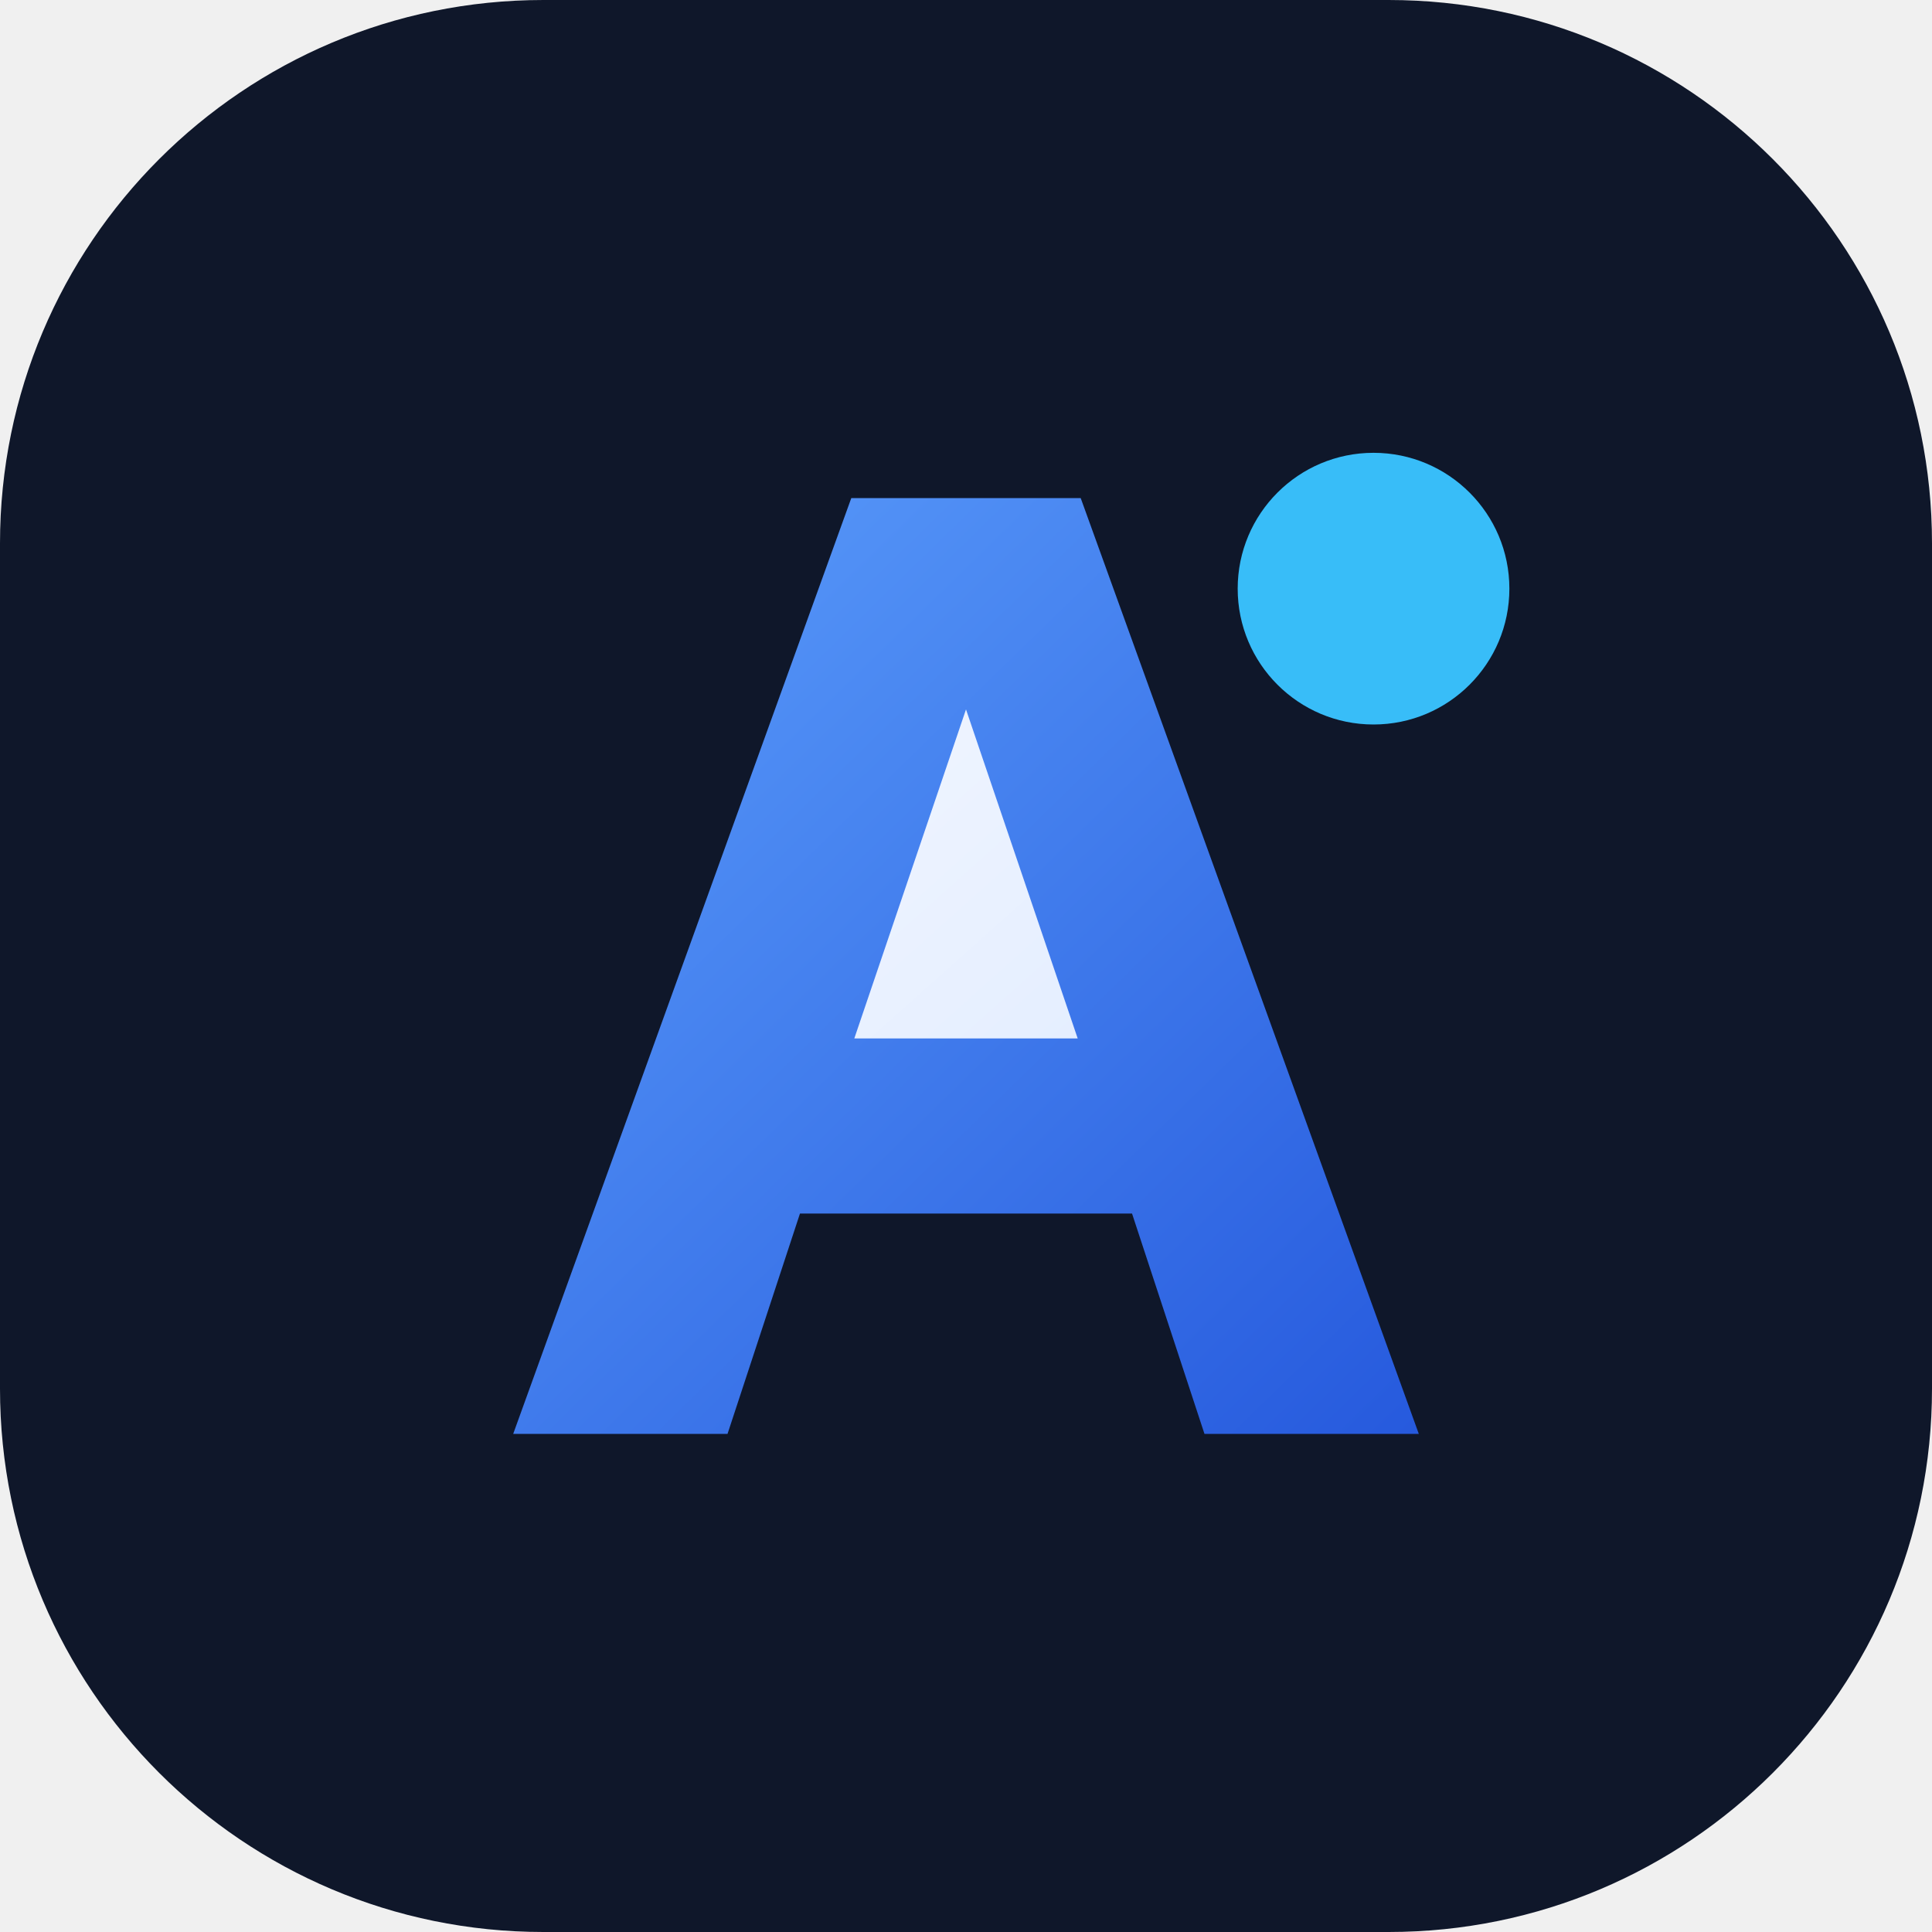
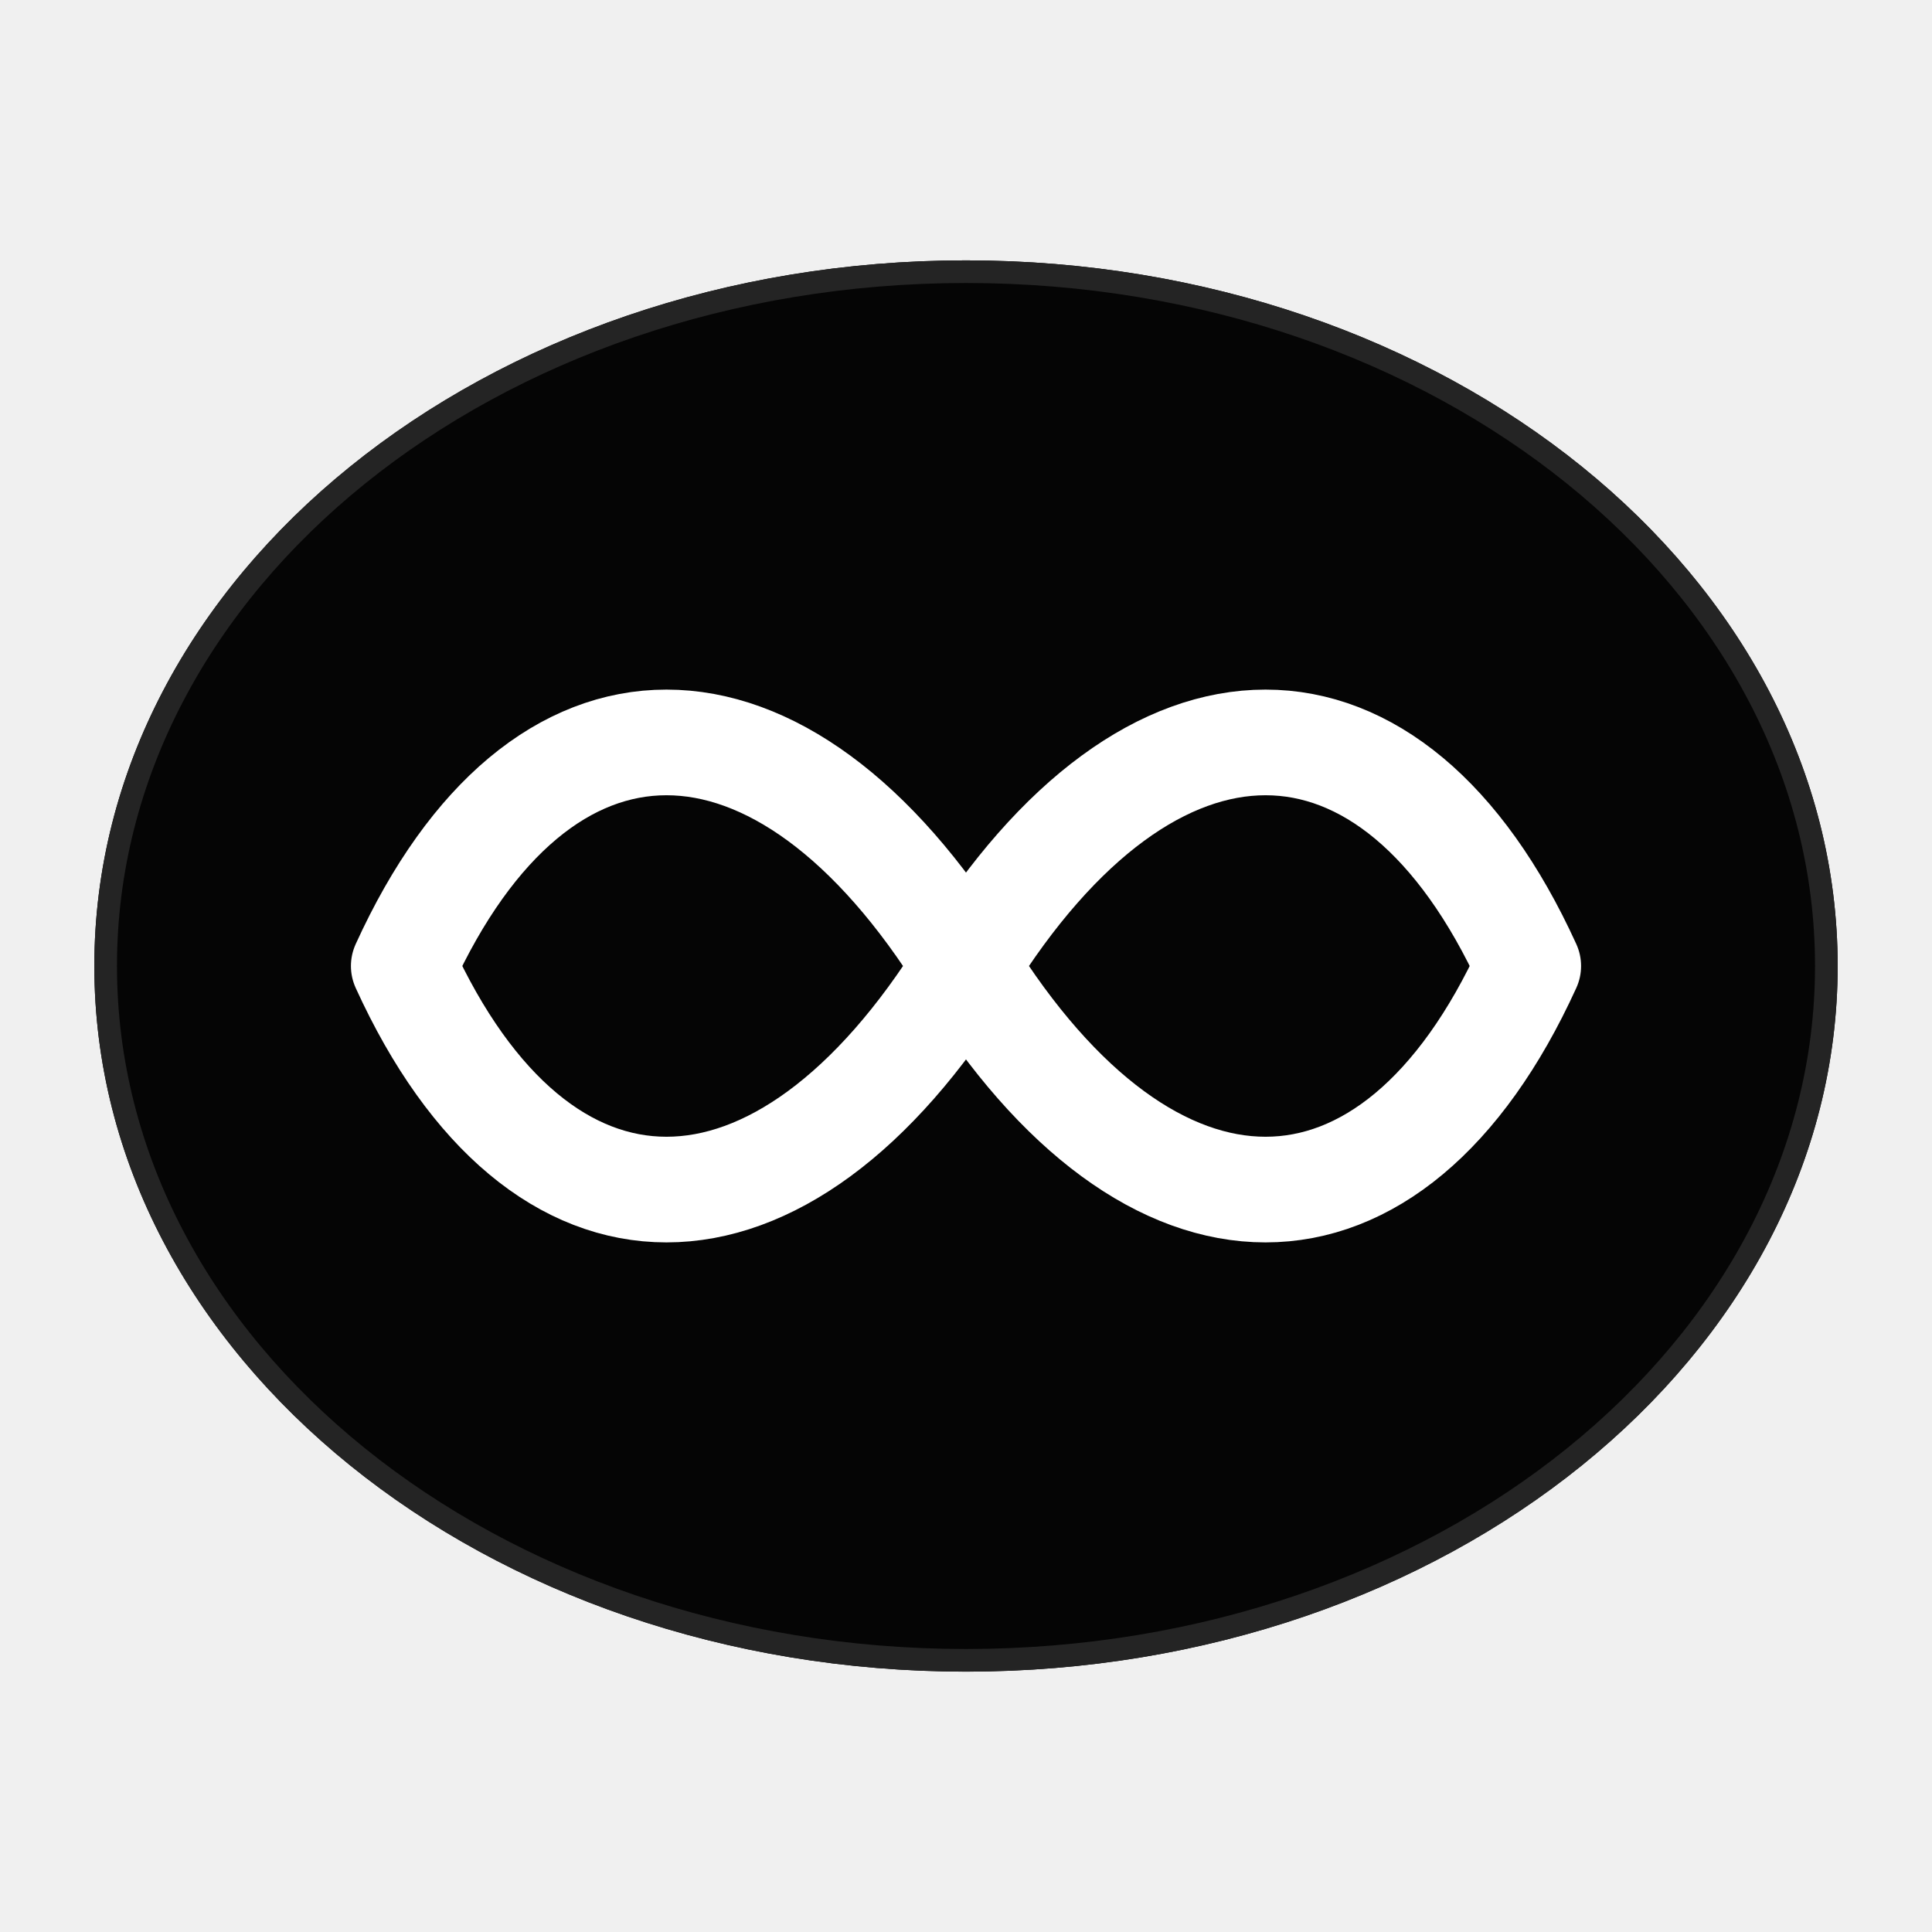
- <svg xmlns="http://www.w3.org/2000/svg" width="64" height="64" viewBox="0 0 64 64" fill="none">
-   <rect width="64" height="64" rx="18" fill="#0F172A" />
-   <defs>
-     <linearGradient id="bg" x1="14" y1="12" x2="53" y2="52" gradientUnits="userSpaceOnUse">
-       <stop stop-color="#62A6FF" />
-       <stop offset="1" stop-color="#1D4ED8" />
-     </linearGradient>
-     <linearGradient id="accent" x1="19" y1="18" x2="44" y2="46" gradientUnits="userSpaceOnUse">
-       <stop stop-color="#F8FAFF" />
-       <stop offset="1" stop-color="#D9E7FF" />
-     </linearGradient>
-   </defs>
-   <path d="M17 47.5L28.2 16.5H35.8L47 47.5H39.9L37.5 40.2H26.5L24.1 47.5H17Z" fill="url(#bg)" />
-   <path d="M28.3 34.4H35.7L32 23.5L28.3 34.4Z" fill="url(#accent)" />
-   <circle cx="45.5" cy="19.5" r="4.5" fill="#38BDF8" />
+ <svg xmlns="http://www.w3.org/2000/svg" width="1024" height="1024" viewBox="0 0 1024 1024" fill="none">
+   <ellipse cx="512" cy="512" rx="462" ry="374" fill="#050505" />
+   <ellipse cx="512" cy="512" rx="456" ry="368" stroke="#242424" stroke-width="12" />
+   <path d="M214 512C286 354 414 354 512 512C610 670 738 670 810 512C738 354 610 354 512 512C414 670 286 670 214 512Z" stroke="#FFFFFF" stroke-width="56" stroke-linecap="round" stroke-linejoin="round" />
+   <circle cx="512" cy="512" r="20" fill="#FFFFFF" />
</svg>
